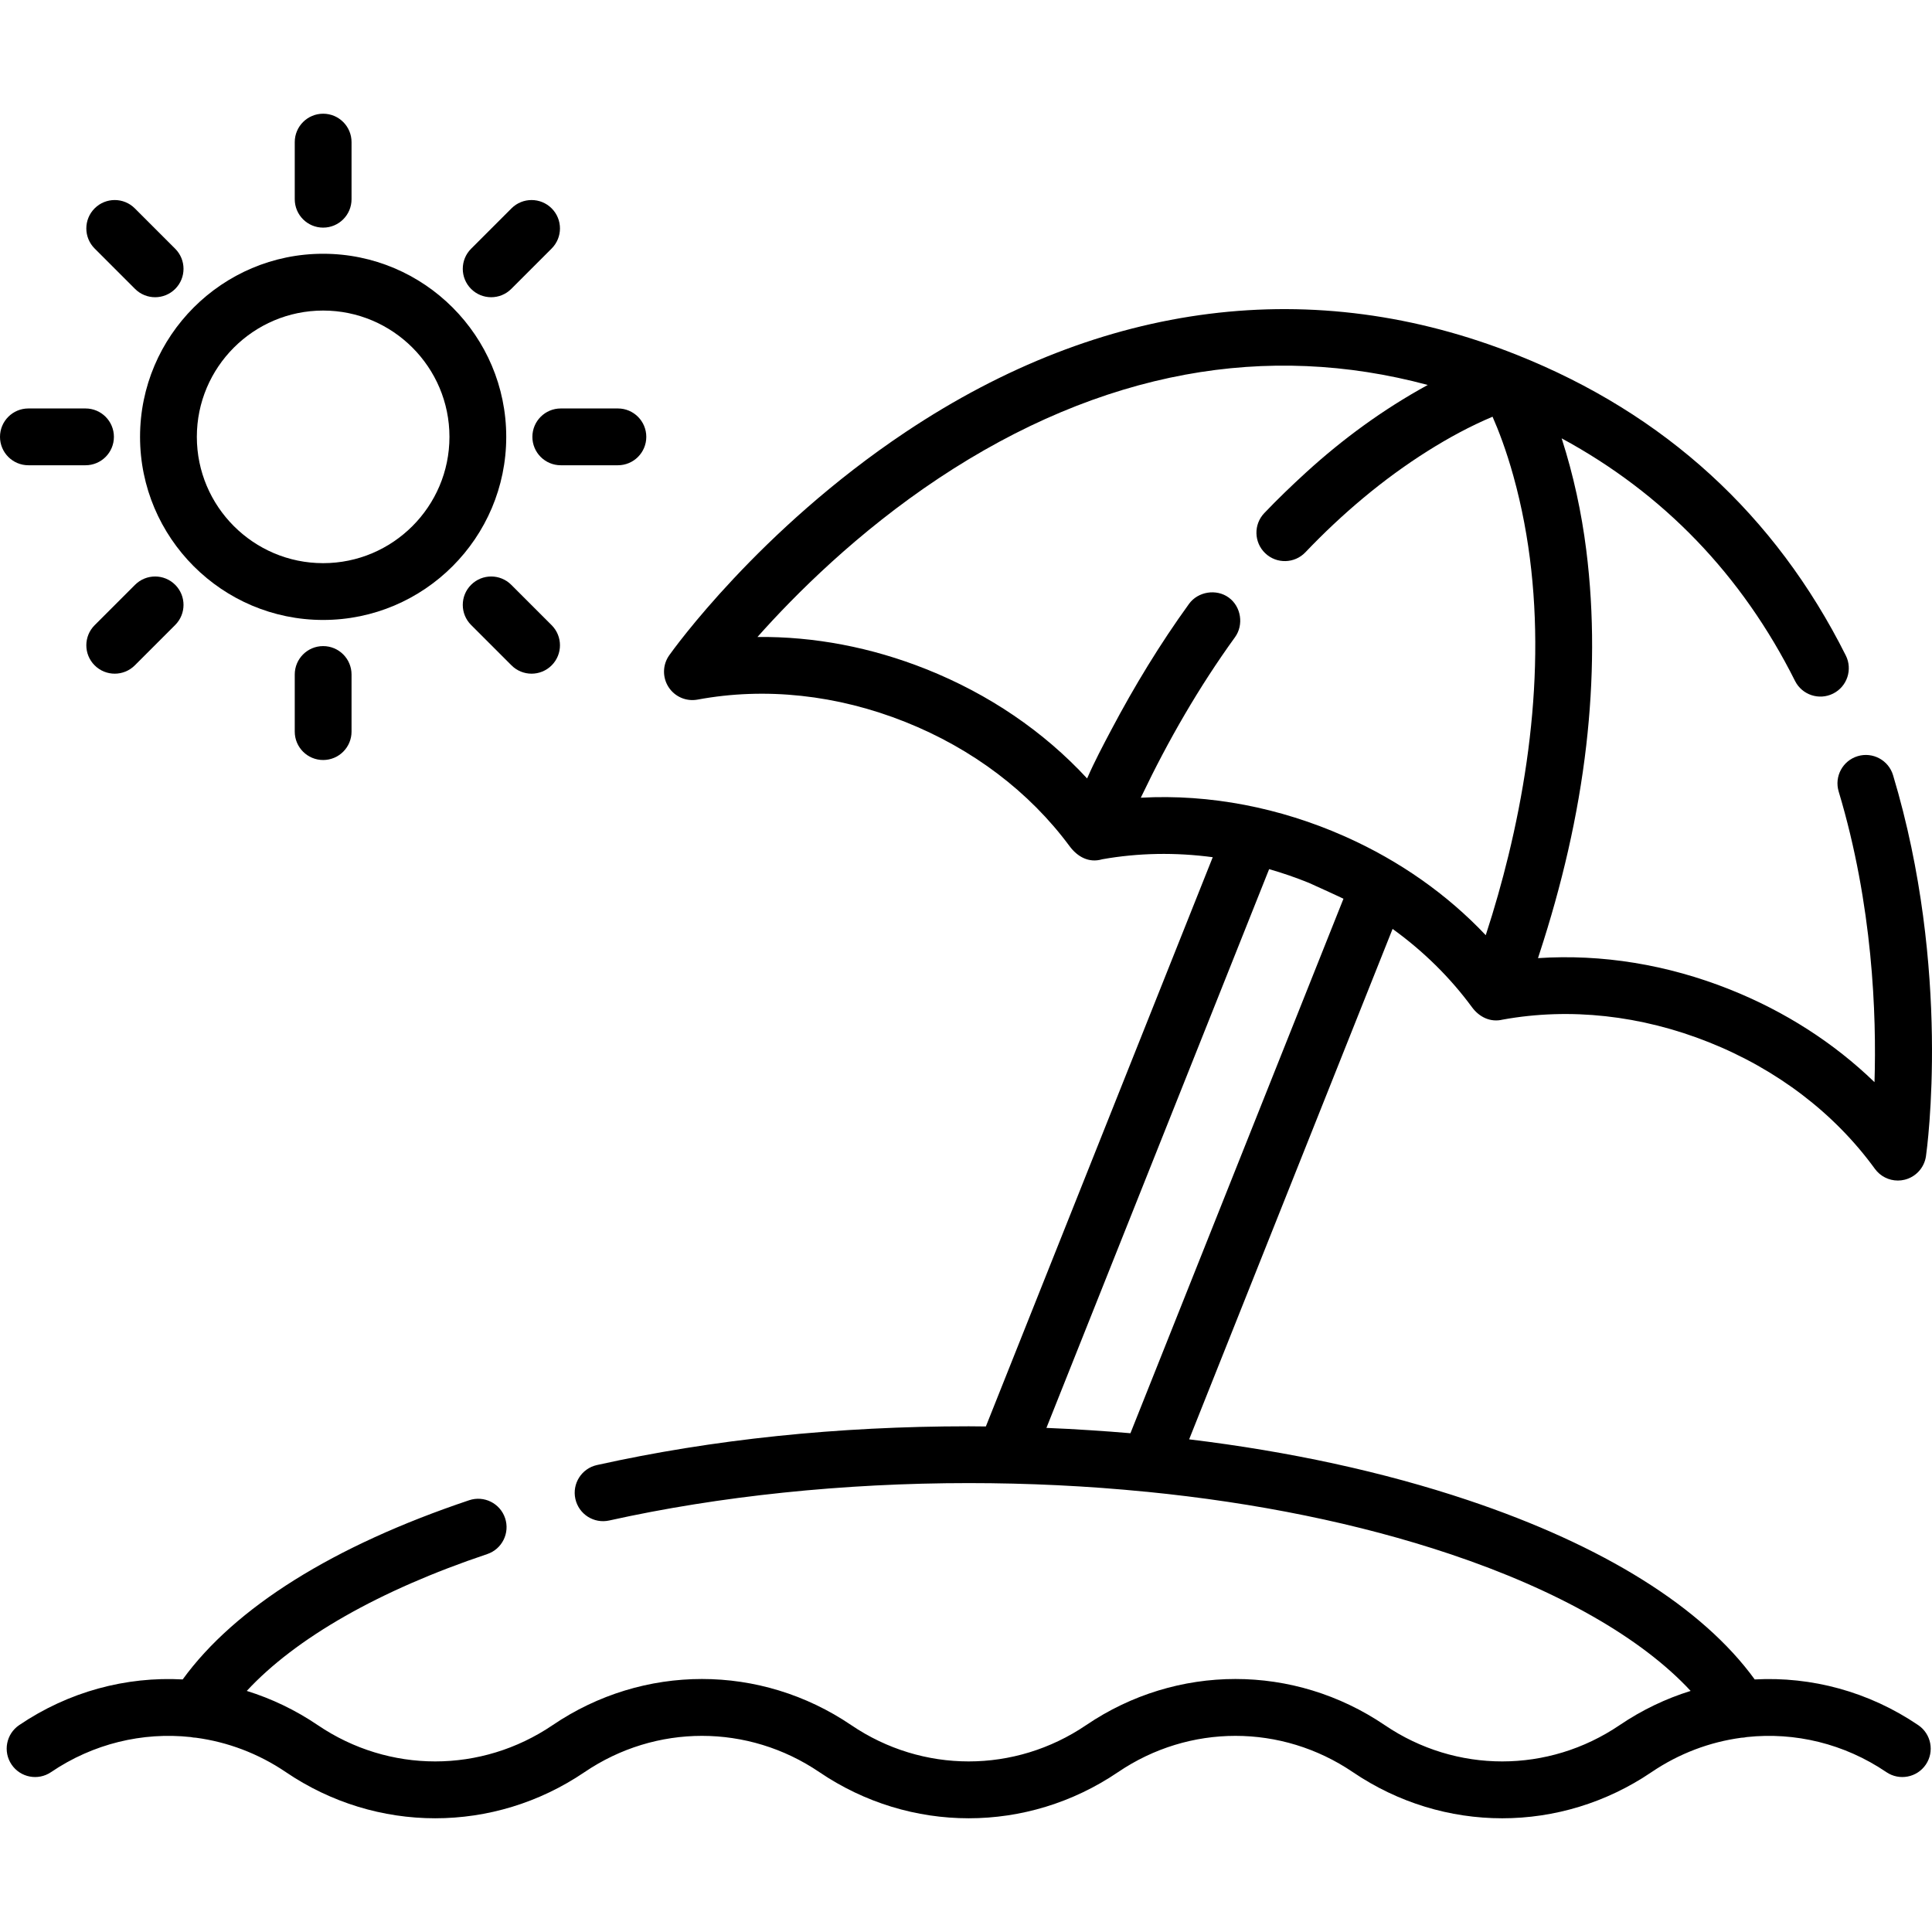
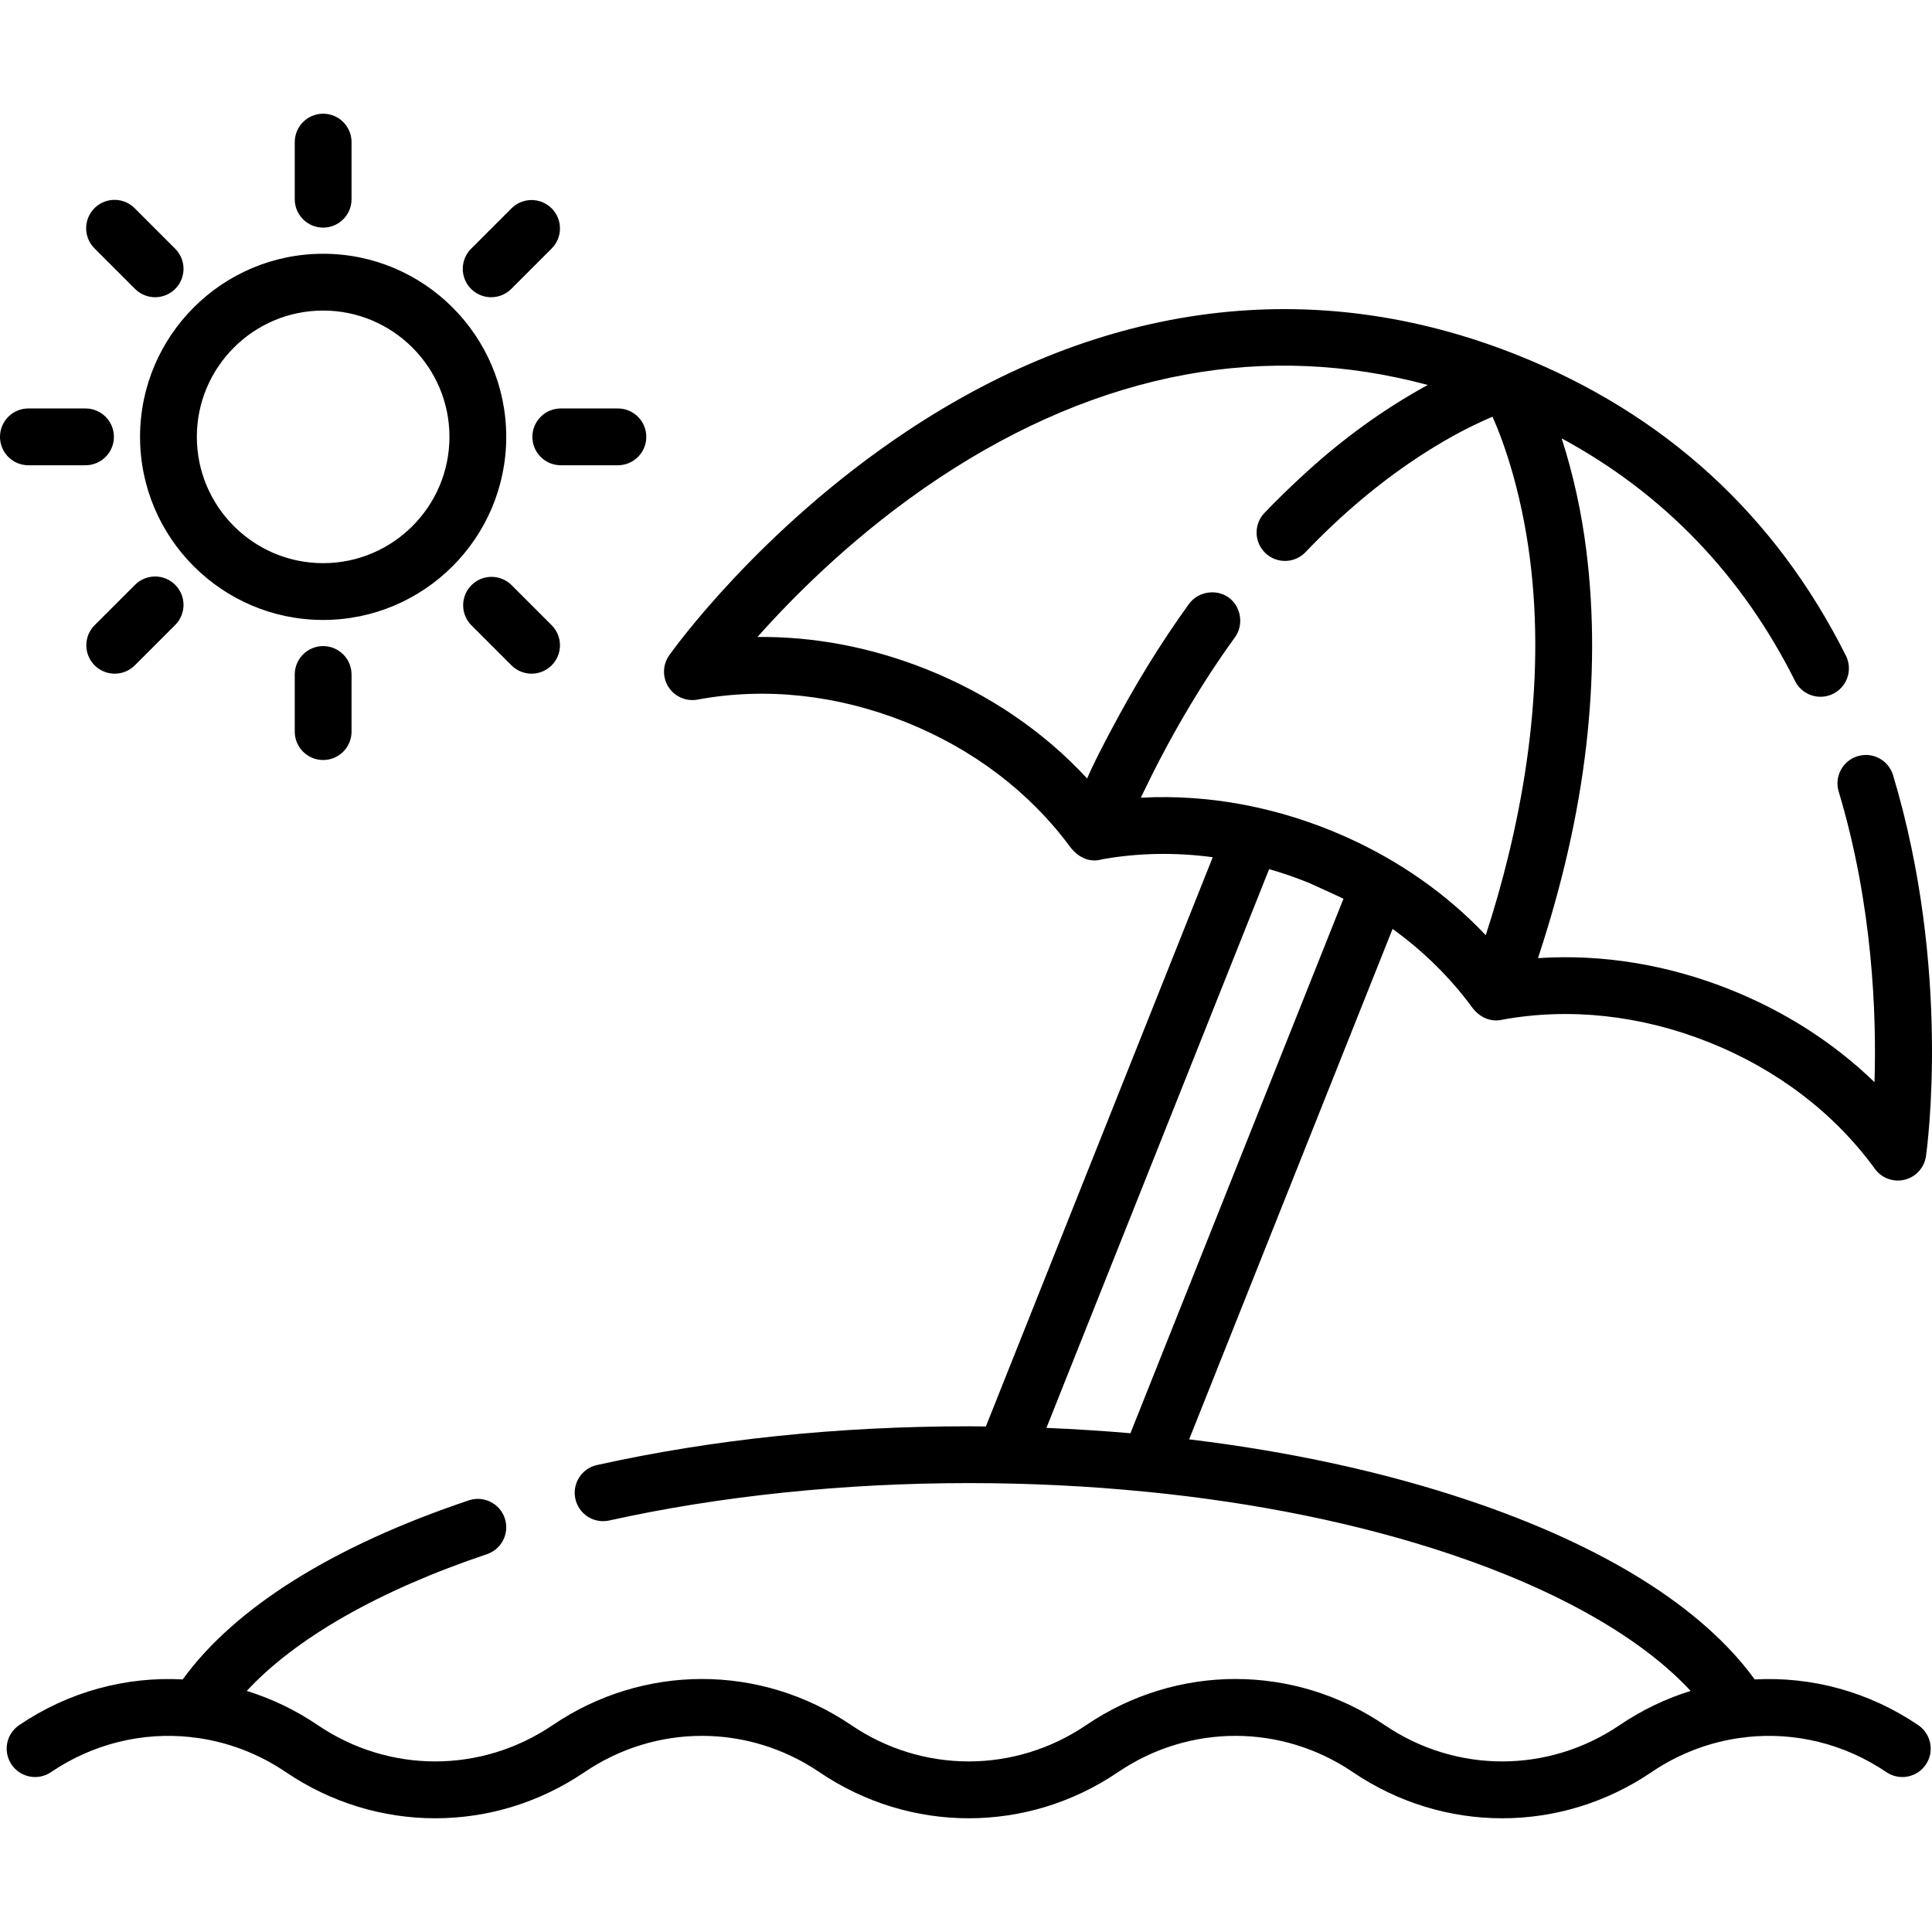
- <svg xmlns="http://www.w3.org/2000/svg" version="1.1" id="Layer_1" x="0px" y="0px" viewBox="0 0 511.999 511.999" style="enable-background:new 0 0 511.999 511.999;" xml:space="preserve">
-   <g>
-     <g>
-       <path d="M85.636,67.25c-26.754,0-48.522,21.767-48.522,48.522c0,26.756,21.767,48.522,48.522,48.522    c26.756,0,48.523-21.767,48.523-48.522C134.159,89.017,112.392,67.25,85.636,67.25z M85.637,149.243    c-18.456,0-33.472-15.014-33.472-33.471c0-18.457,15.015-33.471,33.472-33.471s33.472,15.015,33.472,33.471    C119.109,134.228,104.093,149.243,85.637,149.243z" />
-     </g>
-   </g>
-   <g>
-     <g>
-       <path d="M85.637,30.135c-4.157,0-7.525,3.369-7.525,7.525v15.138c0,4.156,3.368,7.525,7.525,7.525s7.525-3.369,7.525-7.525V37.66    C93.162,33.504,89.794,30.135,85.637,30.135z" />
-     </g>
-   </g>
-   <g>
-     <g>
-       <path d="M146.193,55.217c-2.94-2.938-7.704-2.939-10.644,0l-10.704,10.704c-2.939,2.939-2.939,7.704,0,10.642    c1.47,1.47,3.395,2.204,5.322,2.204c1.925,0,3.852-0.734,5.322-2.203l10.704-10.704C149.132,62.921,149.132,58.156,146.193,55.217    z" />
-     </g>
-   </g>
-   <g>
-     <g>
-       <path d="M163.749,108.247h-15.137c-4.157,0-7.525,3.369-7.525,7.525c0,4.156,3.368,7.525,7.525,7.525h15.137    c4.157,0,7.525-3.369,7.525-7.525C171.274,111.616,167.906,108.247,163.749,108.247z" />
-     </g>
-   </g>
-   <g>
-     <g>
-       <path d="M146.193,165.684l-10.704-10.703c-2.941-2.939-7.705-2.939-10.644,0s-2.939,7.704,0,10.642l10.704,10.704    c1.47,1.469,3.396,2.204,5.322,2.204s3.852-0.734,5.322-2.204C149.132,173.388,149.132,168.623,146.193,165.684z" />
-     </g>
-   </g>
-   <g>
-     <g>
-       <path d="M85.637,171.222c-4.157,0-7.525,3.369-7.525,7.525v15.138c0,4.156,3.368,7.525,7.525,7.525s7.525-3.369,7.525-7.525    v-15.138C93.162,174.591,89.794,171.222,85.637,171.222z" />
-     </g>
-   </g>
-   <g>
-     <g>
-       <path d="M46.43,154.981c-2.939-2.939-7.703-2.939-10.643,0l-10.704,10.703c-2.94,2.939-2.94,7.704-0.001,10.643    c1.47,1.469,3.395,2.204,5.322,2.204c1.925,0,3.852-0.734,5.322-2.204l10.704-10.704C49.368,162.684,49.368,157.919,46.43,154.981    z" />
-     </g>
-   </g>
-   <g>
-     <g>
-       <path d="M22.662,108.247H7.525c-4.157,0-7.525,3.369-7.525,7.525c0,4.156,3.368,7.525,7.525,7.525h15.137    c4.157,0,7.525-3.369,7.525-7.525C30.187,111.616,26.819,108.247,22.662,108.247z" />
-     </g>
-   </g>
-   <g>
-     <g>
-       <path d="M46.43,65.921L35.725,55.217c-2.94-2.939-7.704-2.939-10.643,0c-2.939,2.939-2.939,7.704,0,10.643l10.704,10.704    c1.47,1.469,3.396,2.203,5.322,2.203c1.925,0,3.852-0.734,5.322-2.204C49.368,73.624,49.368,68.859,46.43,65.921z" />
-     </g>
-   </g>
-   <g>
-     <g>
-       <path d="M508.356,457.18c-13.116-8.896-28.324-12.925-43.34-12.113c-13.861-19.093-40.008-35.461-76.032-47.525    c-22.361-7.488-47.316-12.893-73.849-16.102l53.915-135.271c8.135,5.875,15.235,12.853,21.038,20.747    c1.918,2.61,4.877,4.087,8.141,3.292c17.807-3.229,36.69-1.16,54.628,5.989c18.073,7.203,33.291,18.807,44.008,33.557    c1.437,1.977,3.714,3.101,6.087,3.101c0.602,0,1.21-0.072,1.812-0.222c2.974-0.737,5.204-3.205,5.638-6.238    c0.284-1.991,6.799-49.36-8.723-100.965c-1.196-3.98-5.402-6.235-9.373-5.039c-3.98,1.197-6.236,5.394-5.038,9.373    c9.06,30.124,10.049,59.251,9.493,77.019c-10.74-10.394-23.739-18.752-38.332-24.568c-16.59-6.612-33.947-9.423-50.843-8.3    c0.128-0.389,0.244-0.769,0.37-1.156c5.88-17.964,10.265-36.477,12.422-55.27c1.973-17.197,2.157-34.568-0.008-51.756    c-1.254-9.954-3.388-19.799-6.45-29.355c-0.022-0.069-0.044-0.143-0.067-0.212c27.002,14.629,47.758,36.185,61.846,64.284    c1.862,3.715,6.384,5.216,10.099,3.354c3.715-1.862,5.216-6.384,3.354-10.1c-18.674-37.246-47.974-64.037-87.111-79.638    c-53.828-21.451-109.852-14.395-162.006,20.406c-38.932,25.977-61.729,57.839-62.681,59.182c-1.771,2.5-1.848,5.824-0.197,8.404    c1.651,2.58,4.697,3.903,7.714,3.342c17.927-3.333,36.955-1.288,55.027,5.915c17.81,7.099,32.849,18.471,43.541,32.917    c2.08,2.81,5.114,4.538,8.675,3.48c9.557-1.694,19.418-1.862,29.274-0.544l-60.123,150.855c-1.517-0.013-3.029-0.04-4.551-0.04    c-34.684,0-67.831,3.455-98.52,10.269c-4.057,0.901-6.616,4.92-5.714,8.978c0.901,4.057,4.913,6.617,8.977,5.715    c29.202-6.484,62.142-9.911,95.257-9.911c15.696,0,31.402,0.746,47.022,2.298c0.056,0.005,0.111,0.004,0.168,0.008    c29.047,2.88,56.27,8.423,80.299,16.471c28.686,9.607,50.833,22.267,63.831,36.298c-6.558,2.037-12.901,5.057-18.818,9.069    c-18.905,12.821-43.336,12.821-62.242,0c-24.039-16.303-55.103-16.302-79.139,0c-18.905,12.821-43.336,12.821-62.242,0    c-24.038-16.303-55.102-16.302-79.139,0c-18.905,12.821-43.336,12.821-62.242,0c-5.916-4.012-12.259-7.033-18.817-9.069    c12.981-14.011,35.088-26.657,63.717-36.259c3.94-1.321,6.063-5.587,4.742-9.528c-1.321-3.94-5.585-6.064-9.527-4.742    c-35.961,12.06-62.068,28.415-75.913,47.485c-15.017-0.812-30.224,3.219-43.34,12.113c-3.44,2.333-4.337,7.012-2.004,10.452    c2.332,3.44,7.008,4.338,10.452,2.005c11.17-7.575,24.27-10.672,37.019-9.295c0.458,0.099,0.92,0.162,1.384,0.173    c8.348,1.116,16.51,4.151,23.841,9.123c24.036,16.301,55.099,16.303,79.138,0c18.907-12.822,43.339-12.821,62.243,0    c24.037,16.301,55.1,16.303,79.138,0c18.906-12.822,43.338-12.821,62.243,0c12.019,8.151,25.794,12.227,39.57,12.227    c13.775,0,27.55-4.076,39.57-12.227c7.314-4.96,15.456-7.993,23.785-9.115c0.493-0.009,0.984-0.076,1.472-0.184    c12.739-1.368,25.826,1.729,36.986,9.298c3.44,2.333,8.12,1.436,10.452-2.005C512.692,464.193,511.795,459.513,508.356,457.18z     M302.325,211.403c0.08-0.17,0.163-0.338,0.244-0.508c7.01-14.674,15.187-28.858,24.726-42.04    c2.332-3.222,1.664-8.085-1.684-10.508c-3.275-2.371-8.144-1.584-10.509,1.685c-7.659,10.583-14.464,21.784-20.571,33.329    c-2.206,4.172-4.447,8.394-6.339,12.721c-0.033,0.07-0.068,0.14-0.101,0.21c-11.496-12.441-26.025-22.34-42.62-28.952    c-14.597-5.818-29.789-8.691-44.735-8.535c10.047-11.299,26.551-27.793,48.035-42.063c21.302-14.15,43.29-23.387,65.35-27.454    c21.343-3.934,42.879-3.011,64.249,2.73c-0.086,0.047-0.178,0.099-0.264,0.146c-11.561,6.345-22.28,14.174-32.012,23.063    c-3.796,3.467-7.499,7.031-11.047,10.75c-2.868,3.008-2.755,7.772,0.253,10.64c3.008,2.868,7.771,2.755,10.64-0.253    c9.646-10.118,20.538-19.371,32.428-26.852c5.48-3.449,11.2-6.565,17.173-9.077c1.569,3.559,3.61,8.828,5.527,15.729    c9.074,32.689,6.622,67.965-1.332,100.608c-1.711,7.02-3.688,13.979-5.93,20.847c-0.023,0.071-0.048,0.144-0.071,0.216    c-10.24-10.834-22.815-19.68-37.052-26.047c-0.195-0.087-0.39-0.174-0.585-0.26C339.26,214.096,320.73,210.387,302.325,211.403z     M299.576,379.82c-3.489-0.302-7.002-0.56-10.535-0.788c-3.905-0.268-7.817-0.465-11.728-0.624l59.02-148.079    c3.572,1.023,7.088,2.24,10.531,3.633c0.559,0.227,9.182,4.177,9.166,4.217L299.576,379.82z" />
-     </g>
-   </g>
-   <g>
- </g>
-   <g>
- </g>
-   <g>
- </g>
-   <g>
- </g>
-   <g>
- </g>
-   <g>
- </g>
-   <g>
- </g>
-   <g>
- </g>
-   <g>
- </g>
-   <g>
- </g>
-   <g>
- </g>
-   <g>
- </g>
-   <g>
- </g>
-   <g>
- </g>
-   <g>
- </g>
+ <svg xmlns="http://www.w3.org/2000/svg" viewBox="0 0 511.999 511.999">
+   <path d="M85.636 67.25c-26.754 0-48.522 21.767-48.522 48.522 0 26.756 21.767 48.522 48.522 48.522 26.756 0 48.523-21.767 48.523-48.522S112.392 67.25 85.636 67.25zm.001 81.993c-18.456 0-33.472-15.014-33.472-33.471 0-18.457 15.015-33.471 33.472-33.471s33.472 15.015 33.472 33.471c0 18.456-15.016 33.471-33.472 33.471zM85.637 30.135a7.524 7.524 0 0 0-7.525 7.525v15.138c0 4.156 3.368 7.525 7.525 7.525s7.525-3.369 7.525-7.525V37.66a7.524 7.524 0 0 0-7.525-7.525zM146.193 55.217a7.528 7.528 0 0 0-10.644 0l-10.704 10.704a7.525 7.525 0 0 0 5.322 12.846 7.507 7.507 0 0 0 5.322-2.203l10.704-10.704a7.526 7.526 0 0 0 0-10.643zM163.749 108.247h-15.137a7.524 7.524 0 0 0-7.525 7.525 7.524 7.524 0 0 0 7.525 7.525h15.137a7.524 7.524 0 0 0 7.525-7.525 7.524 7.524 0 0 0-7.525-7.525zM146.193 165.684l-10.704-10.703a7.527 7.527 0 0 0-10.644 10.642l10.704 10.704c1.47 1.469 3.396 2.204 5.322 2.204s3.852-.734 5.322-2.204a7.526 7.526 0 0 0 0-10.643zM85.637 171.222a7.524 7.524 0 0 0-7.525 7.525v15.138c0 4.156 3.368 7.525 7.525 7.525s7.525-3.369 7.525-7.525v-15.138a7.524 7.524 0 0 0-7.525-7.525zM46.43 154.981a7.526 7.526 0 0 0-10.643 0l-10.704 10.703a7.525 7.525 0 0 0 5.321 12.847 7.504 7.504 0 0 0 5.322-2.204l10.704-10.704a7.526 7.526 0 0 0 0-10.642zM22.662 108.247H7.525A7.524 7.524 0 0 0 0 115.772a7.524 7.524 0 0 0 7.525 7.525h15.137a7.524 7.524 0 0 0 7.525-7.525 7.524 7.524 0 0 0-7.525-7.525zM46.43 65.921L35.725 55.217A7.526 7.526 0 1 0 25.082 65.86l10.704 10.704a7.505 7.505 0 0 0 5.322 2.203 7.526 7.526 0 0 0 5.322-12.846zM508.356 457.18c-13.116-8.896-28.324-12.925-43.34-12.113-13.861-19.093-40.008-35.461-76.032-47.525-22.361-7.488-47.316-12.893-73.849-16.102l53.915-135.271c8.135 5.875 15.235 12.853 21.038 20.747 1.918 2.61 4.877 4.087 8.141 3.292 17.807-3.229 36.69-1.16 54.628 5.989 18.073 7.203 33.291 18.807 44.008 33.557a7.524 7.524 0 0 0 13.537-3.359c.284-1.991 6.799-49.36-8.723-100.965a7.523 7.523 0 1 0-14.411 4.334c9.06 30.124 10.049 59.251 9.493 77.019-10.74-10.394-23.739-18.752-38.332-24.568-16.59-6.612-33.947-9.423-50.843-8.3.128-.389.244-.769.37-1.156 5.88-17.964 10.265-36.477 12.422-55.27 1.973-17.197 2.157-34.568-.008-51.756-1.254-9.954-3.388-19.799-6.45-29.355-.022-.069-.044-.143-.067-.212 27.002 14.629 47.758 36.185 61.846 64.284a7.525 7.525 0 1 0 13.453-6.746c-18.674-37.246-47.974-64.037-87.111-79.638-53.828-21.451-109.852-14.395-162.006 20.406-38.932 25.977-61.729 57.839-62.681 59.182a7.523 7.523 0 0 0 7.517 11.746c17.927-3.333 36.955-1.288 55.027 5.915 17.81 7.099 32.849 18.471 43.541 32.917 2.08 2.81 5.114 4.538 8.675 3.48 9.557-1.694 19.418-1.862 29.274-.544l-60.123 150.855c-1.517-.013-3.029-.04-4.551-.04-34.684 0-67.831 3.455-98.52 10.269a7.524 7.524 0 0 0-5.714 8.978 7.52 7.52 0 0 0 8.977 5.715c29.202-6.484 62.142-9.911 95.257-9.911 15.696 0 31.402.746 47.022 2.298.056.005.111.004.168.008 29.047 2.88 56.27 8.423 80.299 16.471 28.686 9.607 50.833 22.267 63.831 36.298a71.075 71.075 0 0 0-18.818 9.069c-18.905 12.821-43.336 12.821-62.242 0-24.039-16.303-55.103-16.302-79.139 0-18.905 12.821-43.336 12.821-62.242 0-24.038-16.303-55.102-16.302-79.139 0-18.905 12.821-43.336 12.821-62.242 0a71.024 71.024 0 0 0-18.817-9.069c12.981-14.011 35.088-26.657 63.717-36.259a7.526 7.526 0 0 0-4.785-14.27c-35.961 12.06-62.068 28.415-75.913 47.485-15.017-.812-30.224 3.219-43.34 12.113A7.525 7.525 0 0 0 3.07 467.63a7.524 7.524 0 0 0 10.452 2.005c11.17-7.575 24.27-10.672 37.019-9.295.458.099.92.162 1.384.173 8.348 1.116 16.51 4.151 23.841 9.123 24.036 16.301 55.099 16.303 79.138 0 18.907-12.822 43.339-12.821 62.243 0 24.037 16.301 55.1 16.303 79.138 0 18.906-12.822 43.338-12.821 62.243 0 12.019 8.151 25.794 12.227 39.57 12.227 13.775 0 27.55-4.076 39.57-12.227 7.314-4.96 15.456-7.993 23.785-9.115a7.439 7.439 0 0 0 1.472-.184c12.739-1.368 25.826 1.729 36.986 9.298a7.524 7.524 0 1 0 8.445-12.455zM302.325 211.403c.08-.17.163-.338.244-.508 7.01-14.674 15.187-28.858 24.726-42.04 2.332-3.222 1.664-8.085-1.684-10.508-3.275-2.371-8.144-1.584-10.509 1.685-7.659 10.583-14.464 21.784-20.571 33.329-2.206 4.172-4.447 8.394-6.339 12.721l-.101.21c-11.496-12.441-26.025-22.34-42.62-28.952-14.597-5.818-29.789-8.691-44.735-8.535 10.047-11.299 26.551-27.793 48.035-42.063 21.302-14.15 43.29-23.387 65.35-27.454 21.343-3.934 42.879-3.011 64.249 2.73l-.264.146c-11.561 6.345-22.28 14.174-32.012 23.063-3.796 3.467-7.499 7.031-11.047 10.75a7.526 7.526 0 0 0 10.893 10.387c9.646-10.118 20.538-19.371 32.428-26.852 5.48-3.449 11.2-6.565 17.173-9.077 1.569 3.559 3.61 8.828 5.527 15.729 9.074 32.689 6.622 67.965-1.332 100.608a283.609 283.609 0 0 1-5.93 20.847l-.071.216c-10.24-10.834-22.815-19.68-37.052-26.047l-.585-.26c-16.838-7.432-35.368-11.141-53.773-10.125zm-2.749 168.417c-3.489-.302-7.002-.56-10.535-.788a421.204 421.204 0 0 0-11.728-.624l59.02-148.079a105.644 105.644 0 0 1 10.531 3.633c.559.227 9.182 4.177 9.166 4.217L299.576 379.82z" />
</svg>
